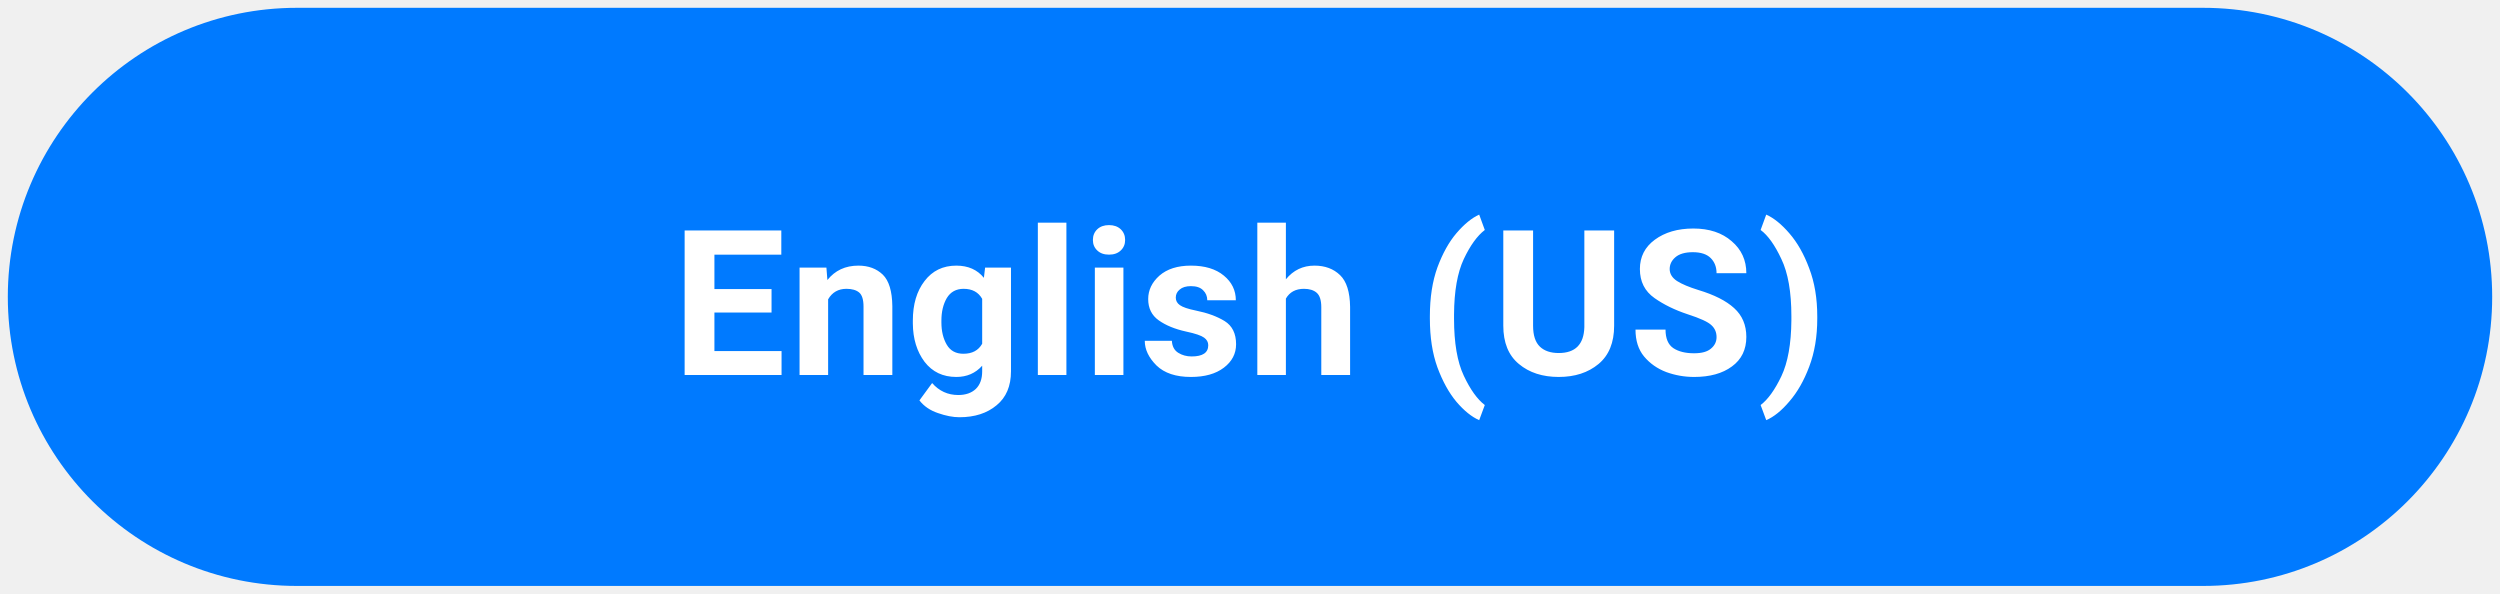
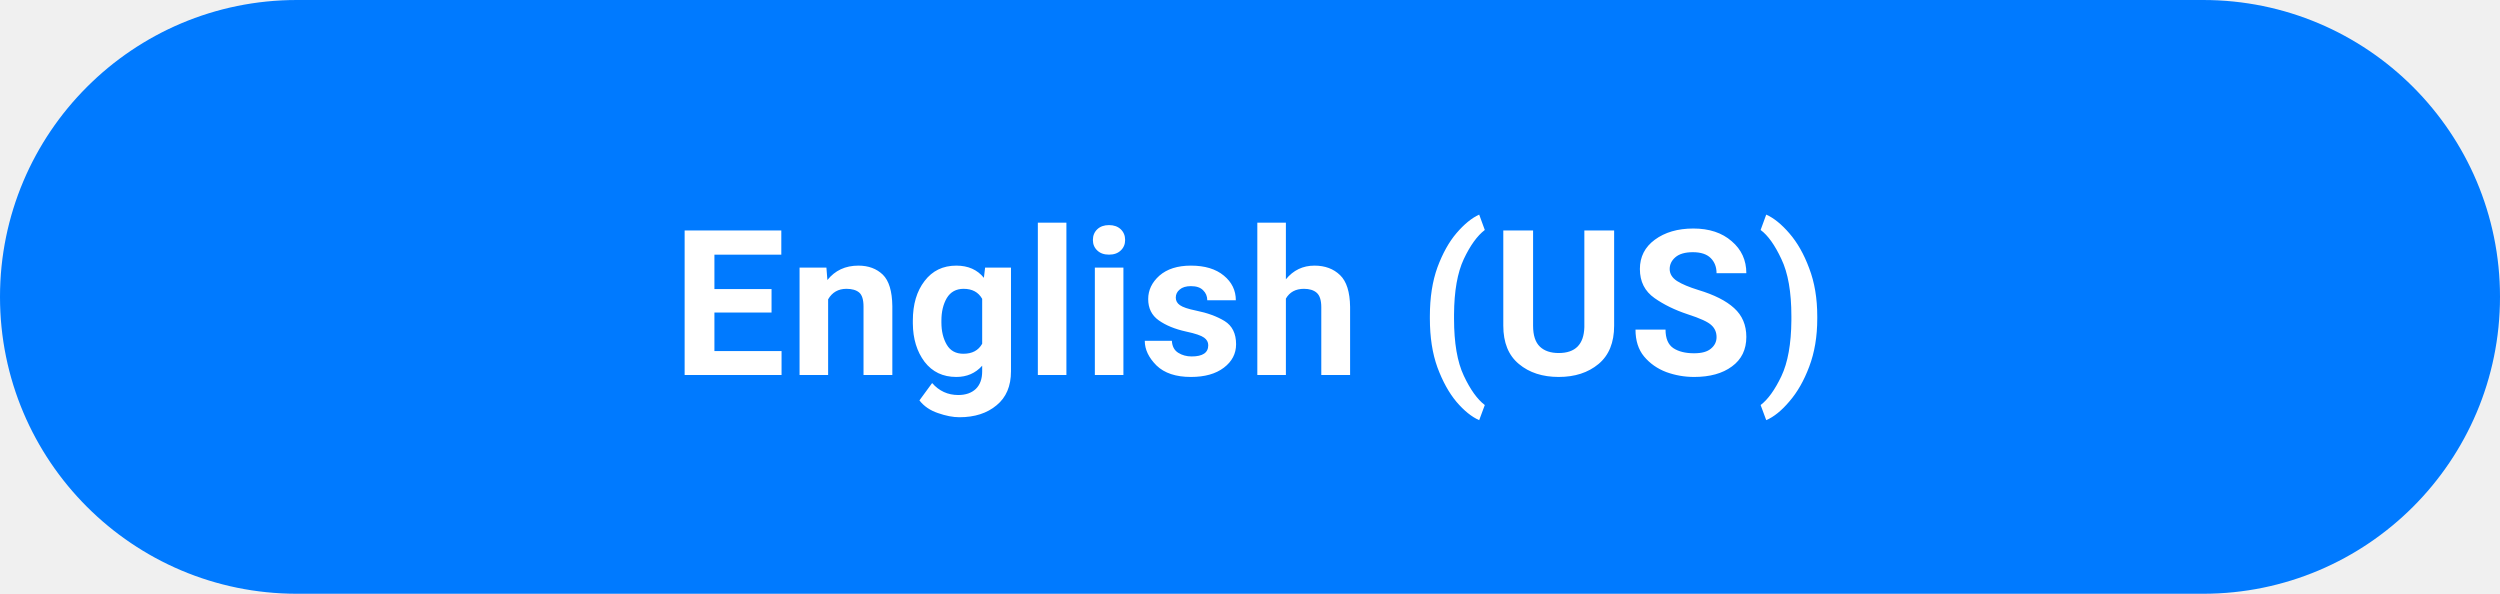
<svg xmlns="http://www.w3.org/2000/svg" width="160" height="38" viewBox="0 0 160 38">
-   <rect x="0.5" y="0.5" width="159" height="37" rx="18.5" ry="18.5" fill="#007aff" />
+   <rect width="160" height="38" rx="19" fill="#007aff" />
  <text x="80" y="24" font-family="-apple-system, BlinkMacSystemFont, 'Segoe UI', Roboto, Helvetica, Arial, sans-serif" font-size="13" font-weight="600" fill="#ffffff" text-anchor="middle" letter-spacing="0.2">English (US)</text>
</svg>
